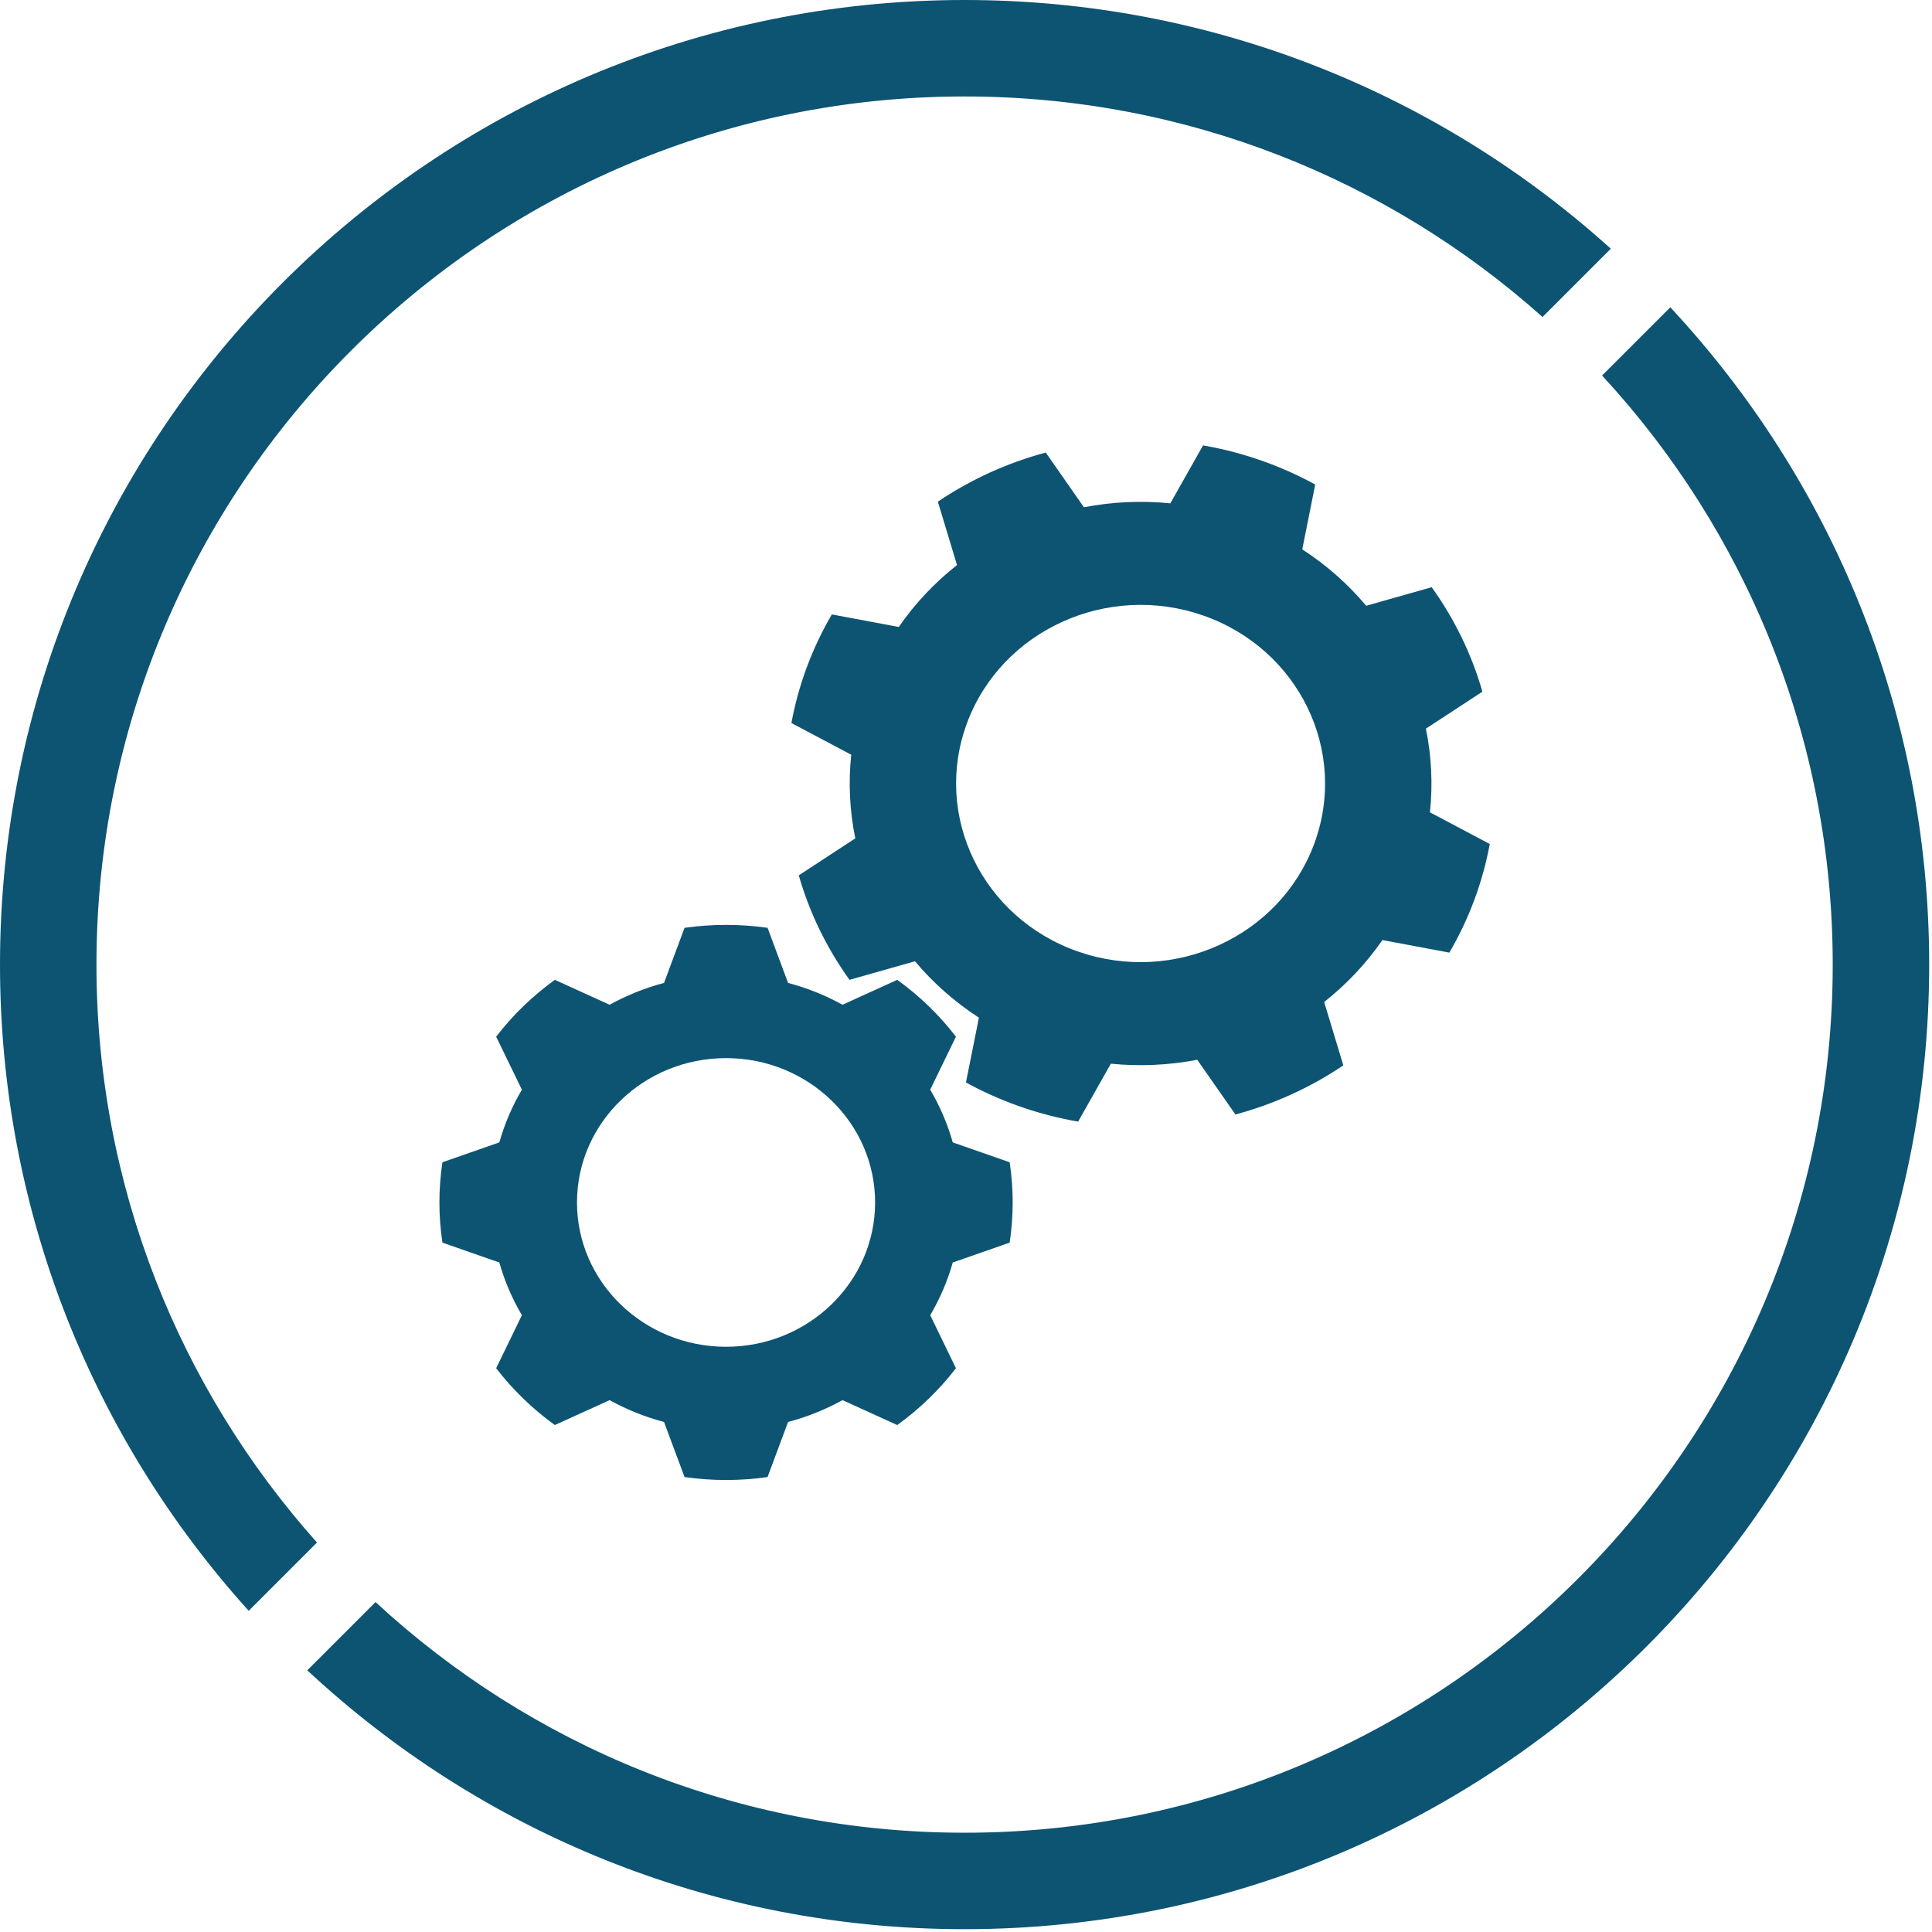
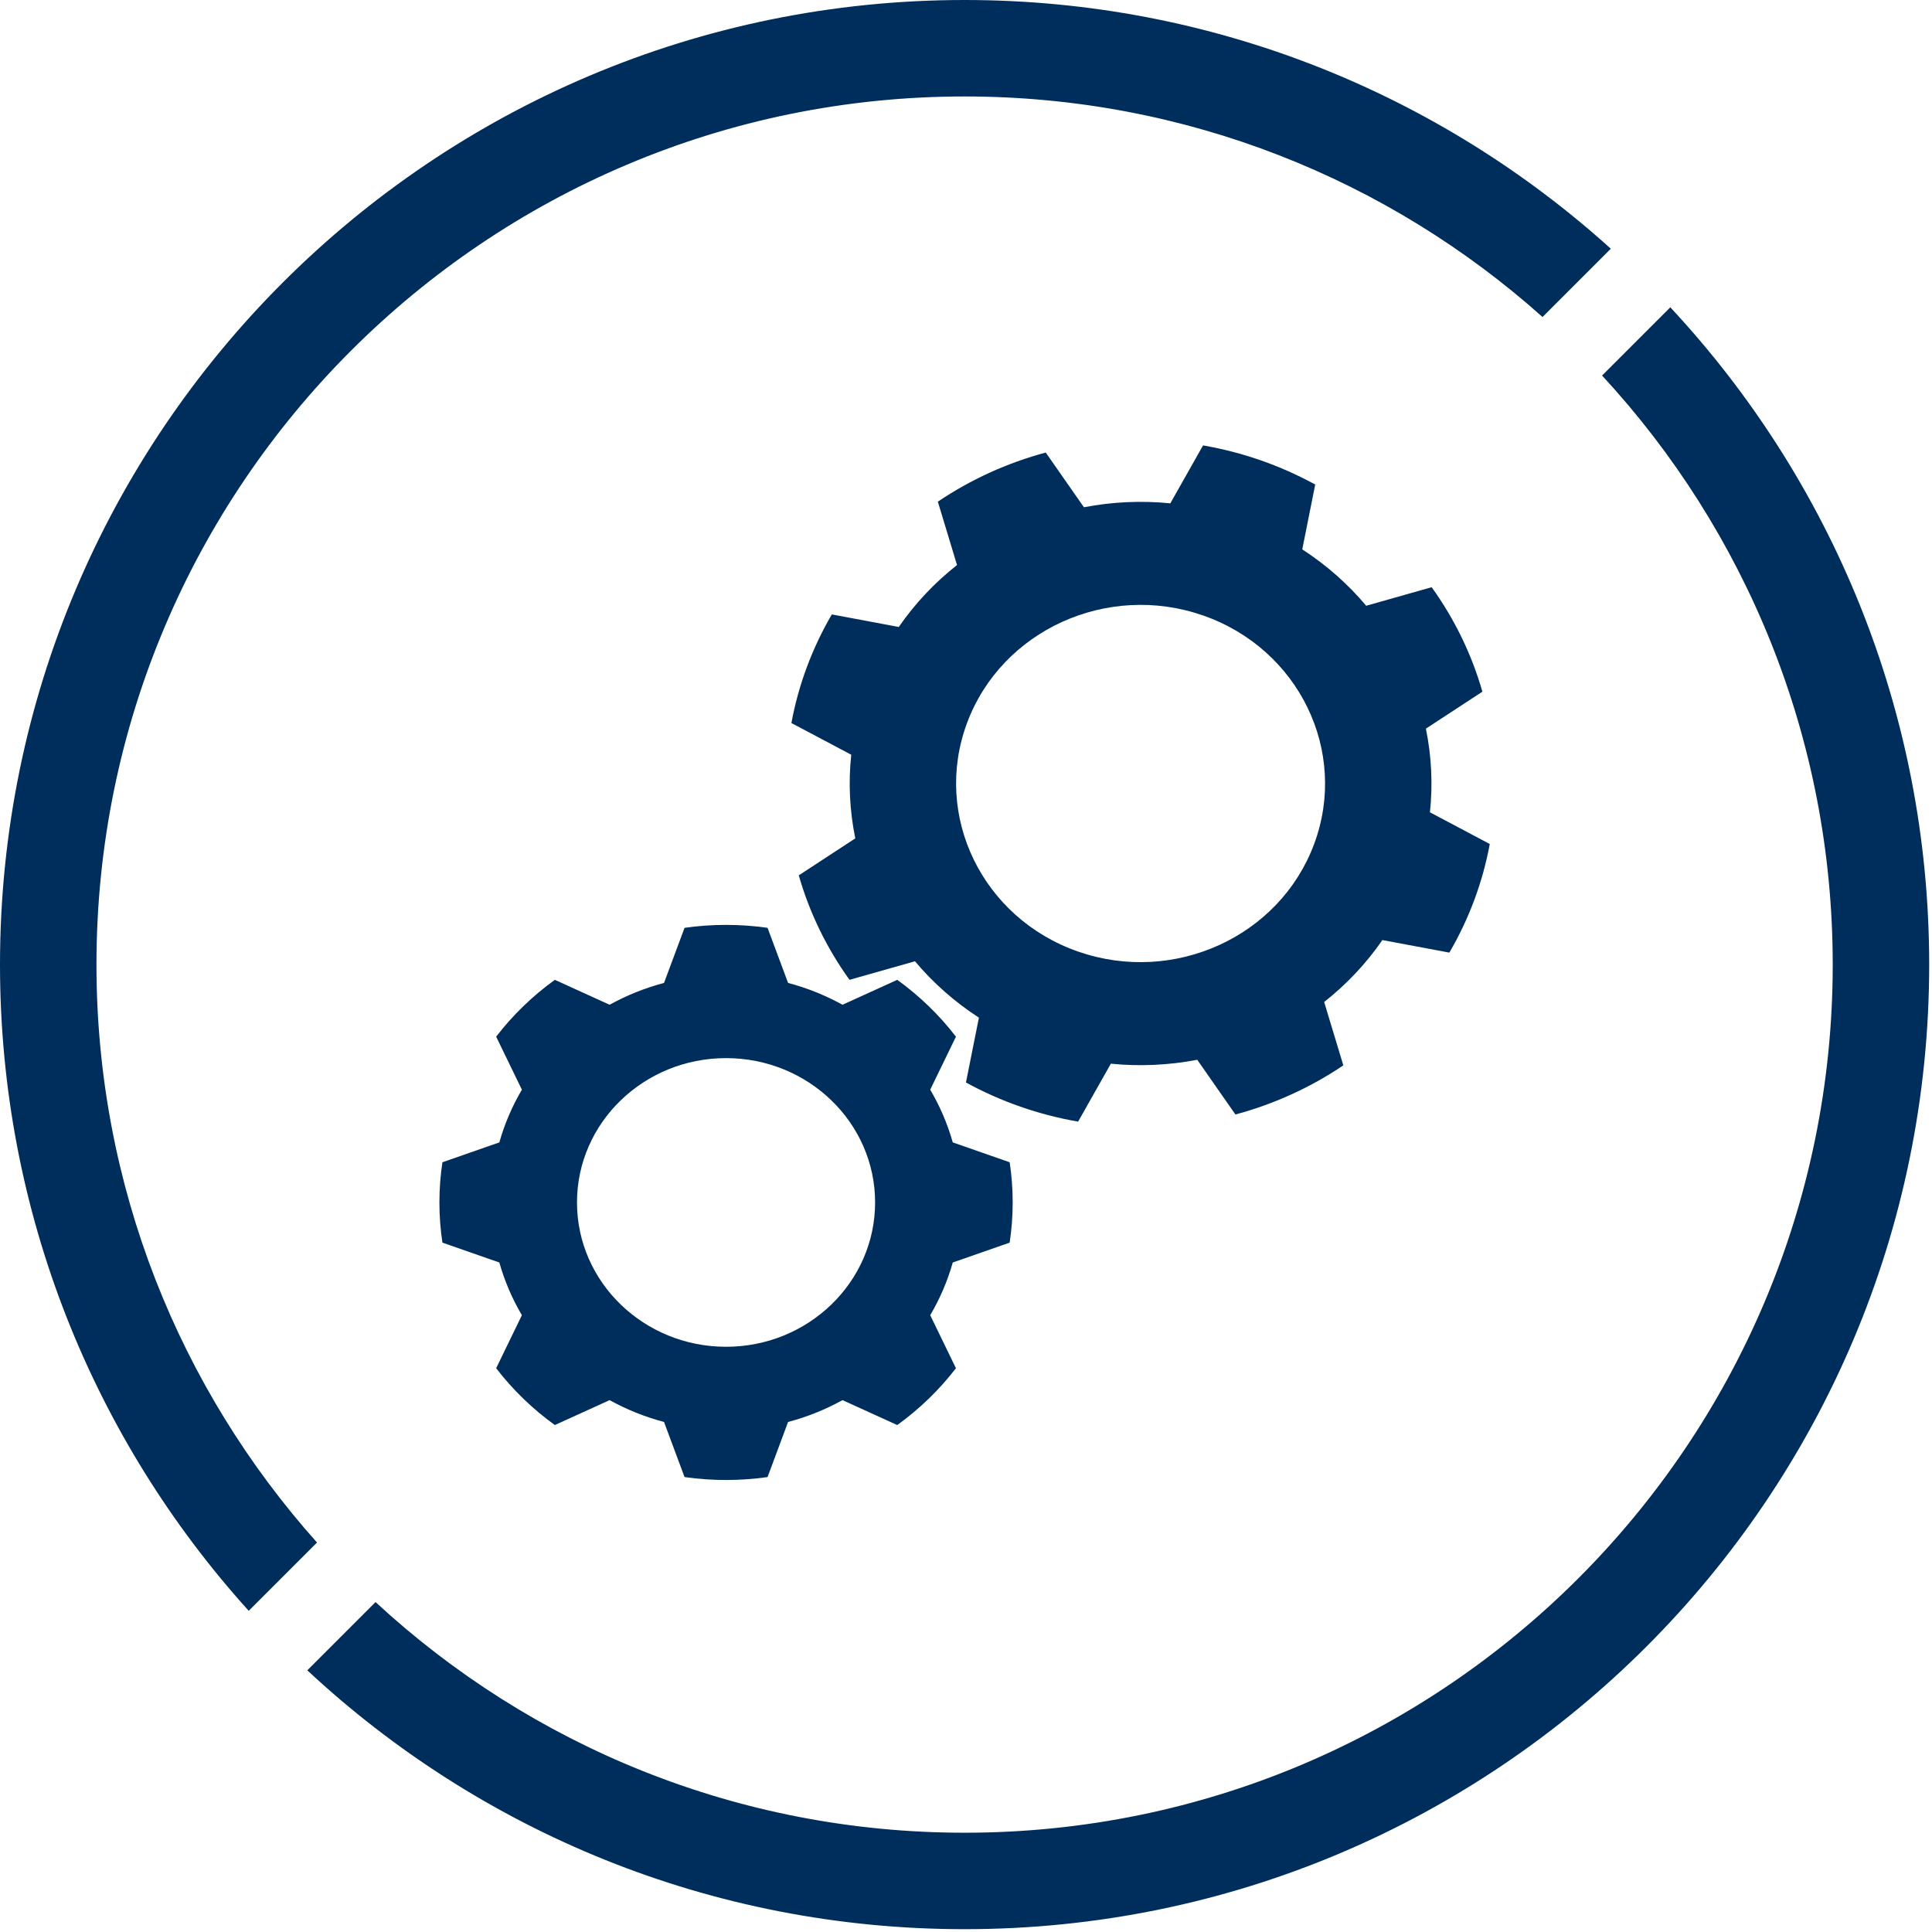
<svg xmlns="http://www.w3.org/2000/svg" width="100%" height="100%" viewBox="0 0 511 511" version="1.1" xml:space="preserve" style="fill-rule:evenodd;clip-rule:evenodd;stroke-linejoin:round;stroke-miterlimit:2;">
  <g transform="matrix(1,0,0,1,0.00067896,-7.14e-06)">
    <g id="Circle" transform="matrix(1.20578,0,0,1.20578,-51.4489,-53.5523)">
-       <path id="Circle1" d="M409.058,111.819C444.28,149.614 465.843,200.309 465.843,256C465.843,372.778 371.034,467.587 254.256,467.587C198.564,467.587 147.869,446.024 110.075,410.803L125.044,395.834C159.005,427.233 204.406,446.428 254.256,446.428C359.356,446.428 444.684,361.1 444.684,256C444.684,206.151 425.488,160.75 394.089,126.788L409.058,111.819ZM97.223,397.751C63.319,360.216 42.668,310.5 42.668,256C42.668,139.222 137.477,44.413 254.256,44.413C308.756,44.413 358.471,65.063 396.006,98.968L381.026,113.948C347.34,83.863 302.917,65.572 254.256,65.572C149.155,65.572 63.827,150.9 63.827,256C63.827,304.661 82.119,349.084 112.203,382.77L97.223,397.751Z" style="fill:rgb(13,84,115);" />
+       <path id="Circle1" d="M409.058,111.819C444.28,149.614 465.843,200.309 465.843,256C465.843,372.778 371.034,467.587 254.256,467.587C198.564,467.587 147.869,446.024 110.075,410.803L125.044,395.834C159.005,427.233 204.406,446.428 254.256,446.428C359.356,446.428 444.684,361.1 444.684,256C444.684,206.151 425.488,160.75 394.089,126.788L409.058,111.819ZM97.223,397.751C63.319,360.216 42.668,310.5 42.668,256C42.668,139.222 137.477,44.413 254.256,44.413C308.756,44.413 358.471,65.063 396.006,98.968L381.026,113.948C347.34,83.863 302.917,65.572 254.256,65.572C149.155,65.572 63.827,150.9 63.827,256C63.827,304.661 82.119,349.084 112.203,382.77L97.223,397.751Z" style="fill:rgb(0,46,92);" />
      <g transform="matrix(0.925754,0,0,0.896405,-14.3603,29.6956)">
-         <path d="M243.471,243.459C236.949,242.505 230.324,242.505 223.803,243.459L218.941,256.942C214.435,258.175 210.101,259.97 206.043,262.285L193.071,256.189C187.785,260.125 183.1,264.81 179.164,270.096L185.26,283.068C182.946,287.126 181.151,291.459 179.918,295.966L166.434,300.828C165.48,307.349 165.48,313.974 166.434,320.495L179.918,325.357C181.151,329.864 182.946,334.197 185.26,338.255L179.164,351.227C183.1,356.513 187.785,361.198 193.071,365.134L206.043,359.038C210.101,361.353 214.435,363.148 218.941,364.38L223.803,377.864C230.324,378.818 236.949,378.818 243.471,377.864L248.333,364.38C252.839,363.148 257.172,361.353 261.23,359.038L274.203,365.134C279.488,361.198 284.173,356.513 288.11,351.227L282.013,338.255C284.328,334.197 286.123,329.864 287.356,325.357L300.839,320.495C301.793,313.974 301.793,307.349 300.839,300.828L287.356,295.966C286.123,291.459 284.328,287.126 282.013,283.068L288.11,270.096C284.173,264.81 279.488,260.125 274.203,256.189L261.23,262.285C257.172,259.97 252.839,258.175 248.333,256.942L243.471,243.459ZM233.637,275.344C253.129,275.344 268.954,291.169 268.954,310.661C268.954,330.154 253.129,345.979 233.637,345.979C214.145,345.979 198.319,330.154 198.319,310.661C198.319,291.169 214.145,275.344 233.637,275.344Z" style="fill:rgb(13,84,115);" />
+         <path d="M243.471,243.459C236.949,242.505 230.324,242.505 223.803,243.459L218.941,256.942C214.435,258.175 210.101,259.97 206.043,262.285L193.071,256.189C187.785,260.125 183.1,264.81 179.164,270.096L185.26,283.068C182.946,287.126 181.151,291.459 179.918,295.966L166.434,300.828C165.48,307.349 165.48,313.974 166.434,320.495L179.918,325.357C181.151,329.864 182.946,334.197 185.26,338.255L179.164,351.227C183.1,356.513 187.785,361.198 193.071,365.134L206.043,359.038C210.101,361.353 214.435,363.148 218.941,364.38L223.803,377.864C230.324,378.818 236.949,378.818 243.471,377.864L248.333,364.38C252.839,363.148 257.172,361.353 261.23,359.038L274.203,365.134C279.488,361.198 284.173,356.513 288.11,351.227L282.013,338.255C284.328,334.197 286.123,329.864 287.356,325.357L300.839,320.495C301.793,313.974 301.793,307.349 300.839,300.828L287.356,295.966C286.123,291.459 284.328,287.126 282.013,283.068L288.11,270.096C284.173,264.81 279.488,260.125 274.203,256.189L261.23,262.285C257.172,259.97 252.839,258.175 248.333,256.942L243.471,243.459ZM233.637,275.344C253.129,275.344 268.954,291.169 268.954,310.661C268.954,330.154 253.129,345.979 233.637,345.979C214.145,345.979 198.319,330.154 198.319,310.661C198.319,291.169 214.145,275.344 233.637,275.344Z" style="fill:rgb(0,46,92);" />
      </g>
      <g transform="matrix(1.07781,0.37609,-0.388403,1.04364,161.706,-195.807)">
-         <path d="M245.051,243.709C237.496,242.421 229.778,242.421 222.223,243.709L220.211,256.611C214.824,257.949 209.667,260.085 204.911,262.948L194.366,255.248C188.113,259.679 182.655,265.137 178.223,271.39L185.924,281.936C183.061,286.691 180.925,291.848 179.587,297.235L166.685,299.247C165.397,306.802 165.397,314.521 166.685,322.076L179.587,324.088C180.925,329.475 183.061,334.631 185.924,339.387L178.223,349.933C182.655,356.186 188.113,361.643 194.366,366.075L204.911,358.374C209.667,361.237 214.824,363.373 220.211,364.712L222.223,377.613C229.778,378.901 237.496,378.901 245.051,377.613L247.063,364.712C252.45,363.373 257.607,361.237 262.362,358.374L272.908,366.075C279.161,361.643 284.619,356.186 289.05,349.933L281.35,339.387C284.213,334.631 286.349,329.475 287.687,324.088L300.589,322.076C301.877,314.521 301.877,306.802 300.589,299.247L287.687,297.235C286.349,291.848 284.213,286.691 281.35,281.936L289.05,271.39C284.619,265.137 279.161,259.679 272.908,255.248L262.362,262.948C257.607,260.085 252.45,257.949 247.063,256.611L245.051,243.709ZM233.637,275.344C253.129,275.344 268.954,291.169 268.954,310.661C268.954,330.154 253.129,345.979 233.637,345.979C214.145,345.979 198.319,330.154 198.319,310.661C198.319,291.169 214.145,275.344 233.637,275.344Z" style="fill:rgb(13,84,115);" />
+         <path d="M245.051,243.709C237.496,242.421 229.778,242.421 222.223,243.709L220.211,256.611C214.824,257.949 209.667,260.085 204.911,262.948L194.366,255.248C188.113,259.679 182.655,265.137 178.223,271.39L185.924,281.936C183.061,286.691 180.925,291.848 179.587,297.235L166.685,299.247C165.397,306.802 165.397,314.521 166.685,322.076L179.587,324.088C180.925,329.475 183.061,334.631 185.924,339.387L178.223,349.933C182.655,356.186 188.113,361.643 194.366,366.075L204.911,358.374C209.667,361.237 214.824,363.373 220.211,364.712L222.223,377.613C229.778,378.901 237.496,378.901 245.051,377.613L247.063,364.712C252.45,363.373 257.607,361.237 262.362,358.374L272.908,366.075C279.161,361.643 284.619,356.186 289.05,349.933L281.35,339.387C284.213,334.631 286.349,329.475 287.687,324.088L300.589,322.076C301.877,314.521 301.877,306.802 300.589,299.247L287.687,297.235C286.349,291.848 284.213,286.691 281.35,281.936L289.05,271.39C284.619,265.137 279.161,259.679 272.908,255.248L262.362,262.948C257.607,260.085 252.45,257.949 247.063,256.611L245.051,243.709ZM233.637,275.344C253.129,275.344 268.954,291.169 268.954,310.661C268.954,330.154 253.129,345.979 233.637,345.979C214.145,345.979 198.319,330.154 198.319,310.661C198.319,291.169 214.145,275.344 233.637,275.344Z" style="fill:rgb(0,46,92);" />
      </g>
    </g>
  </g>
</svg>
